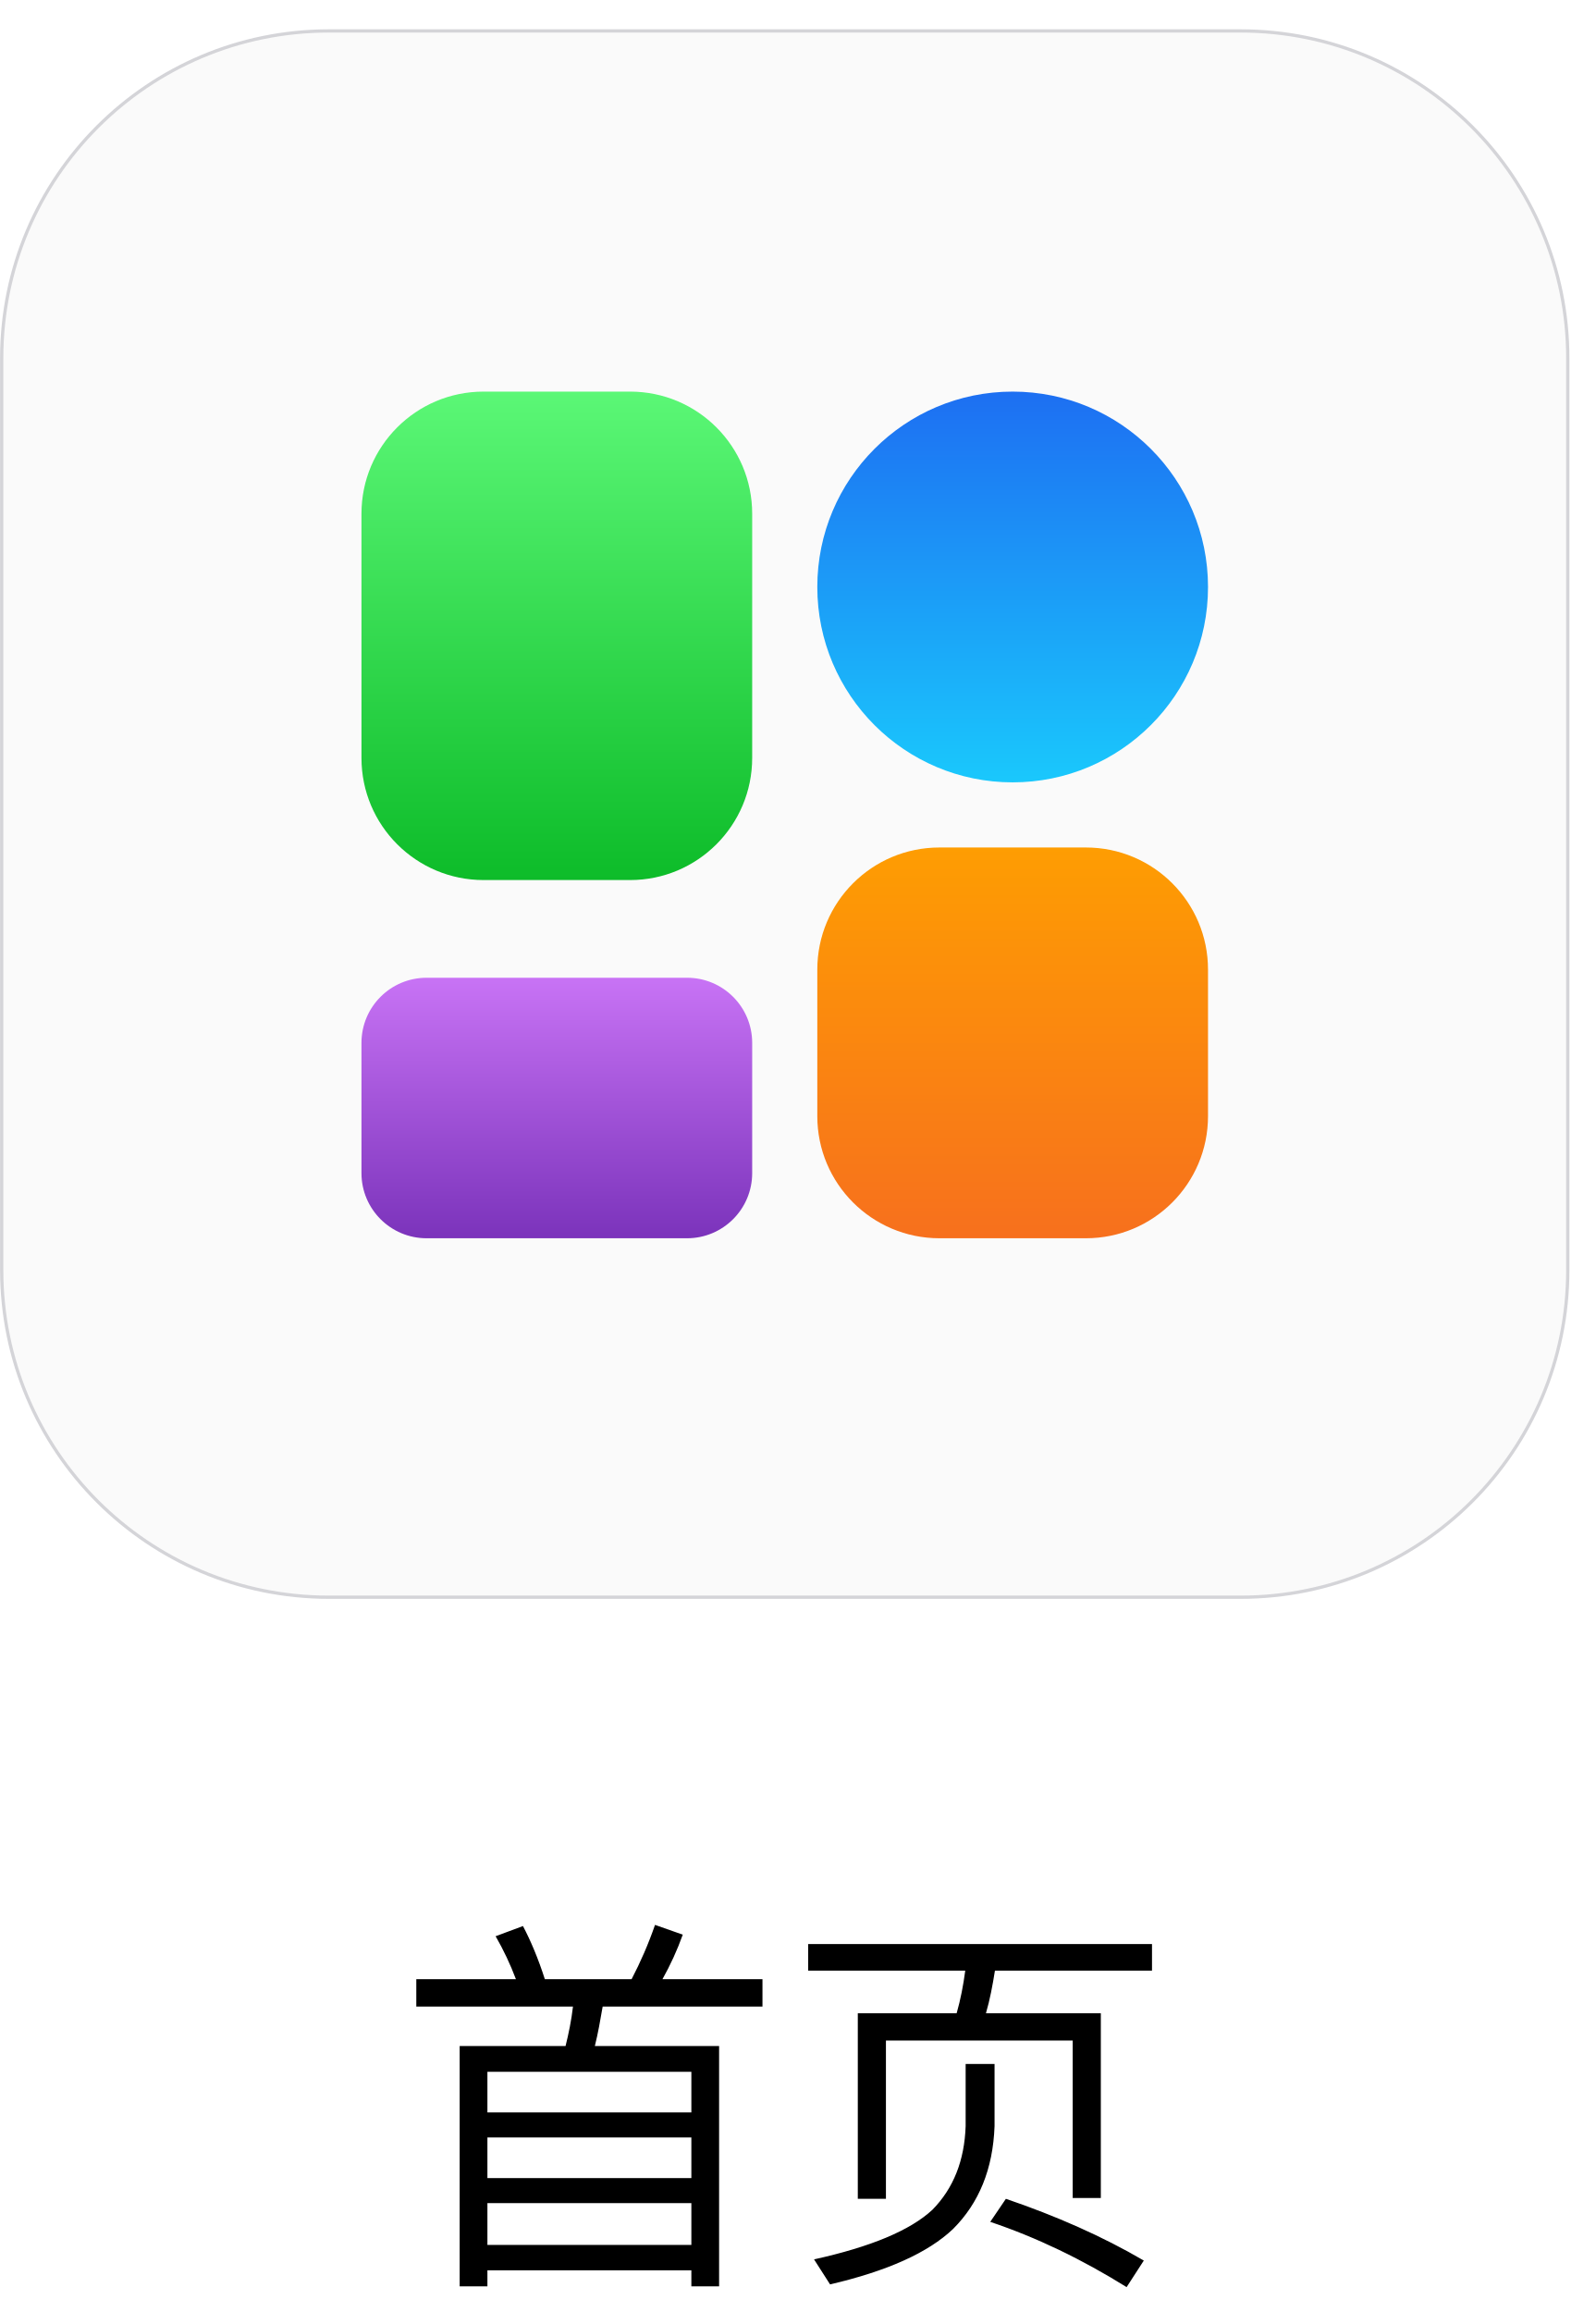
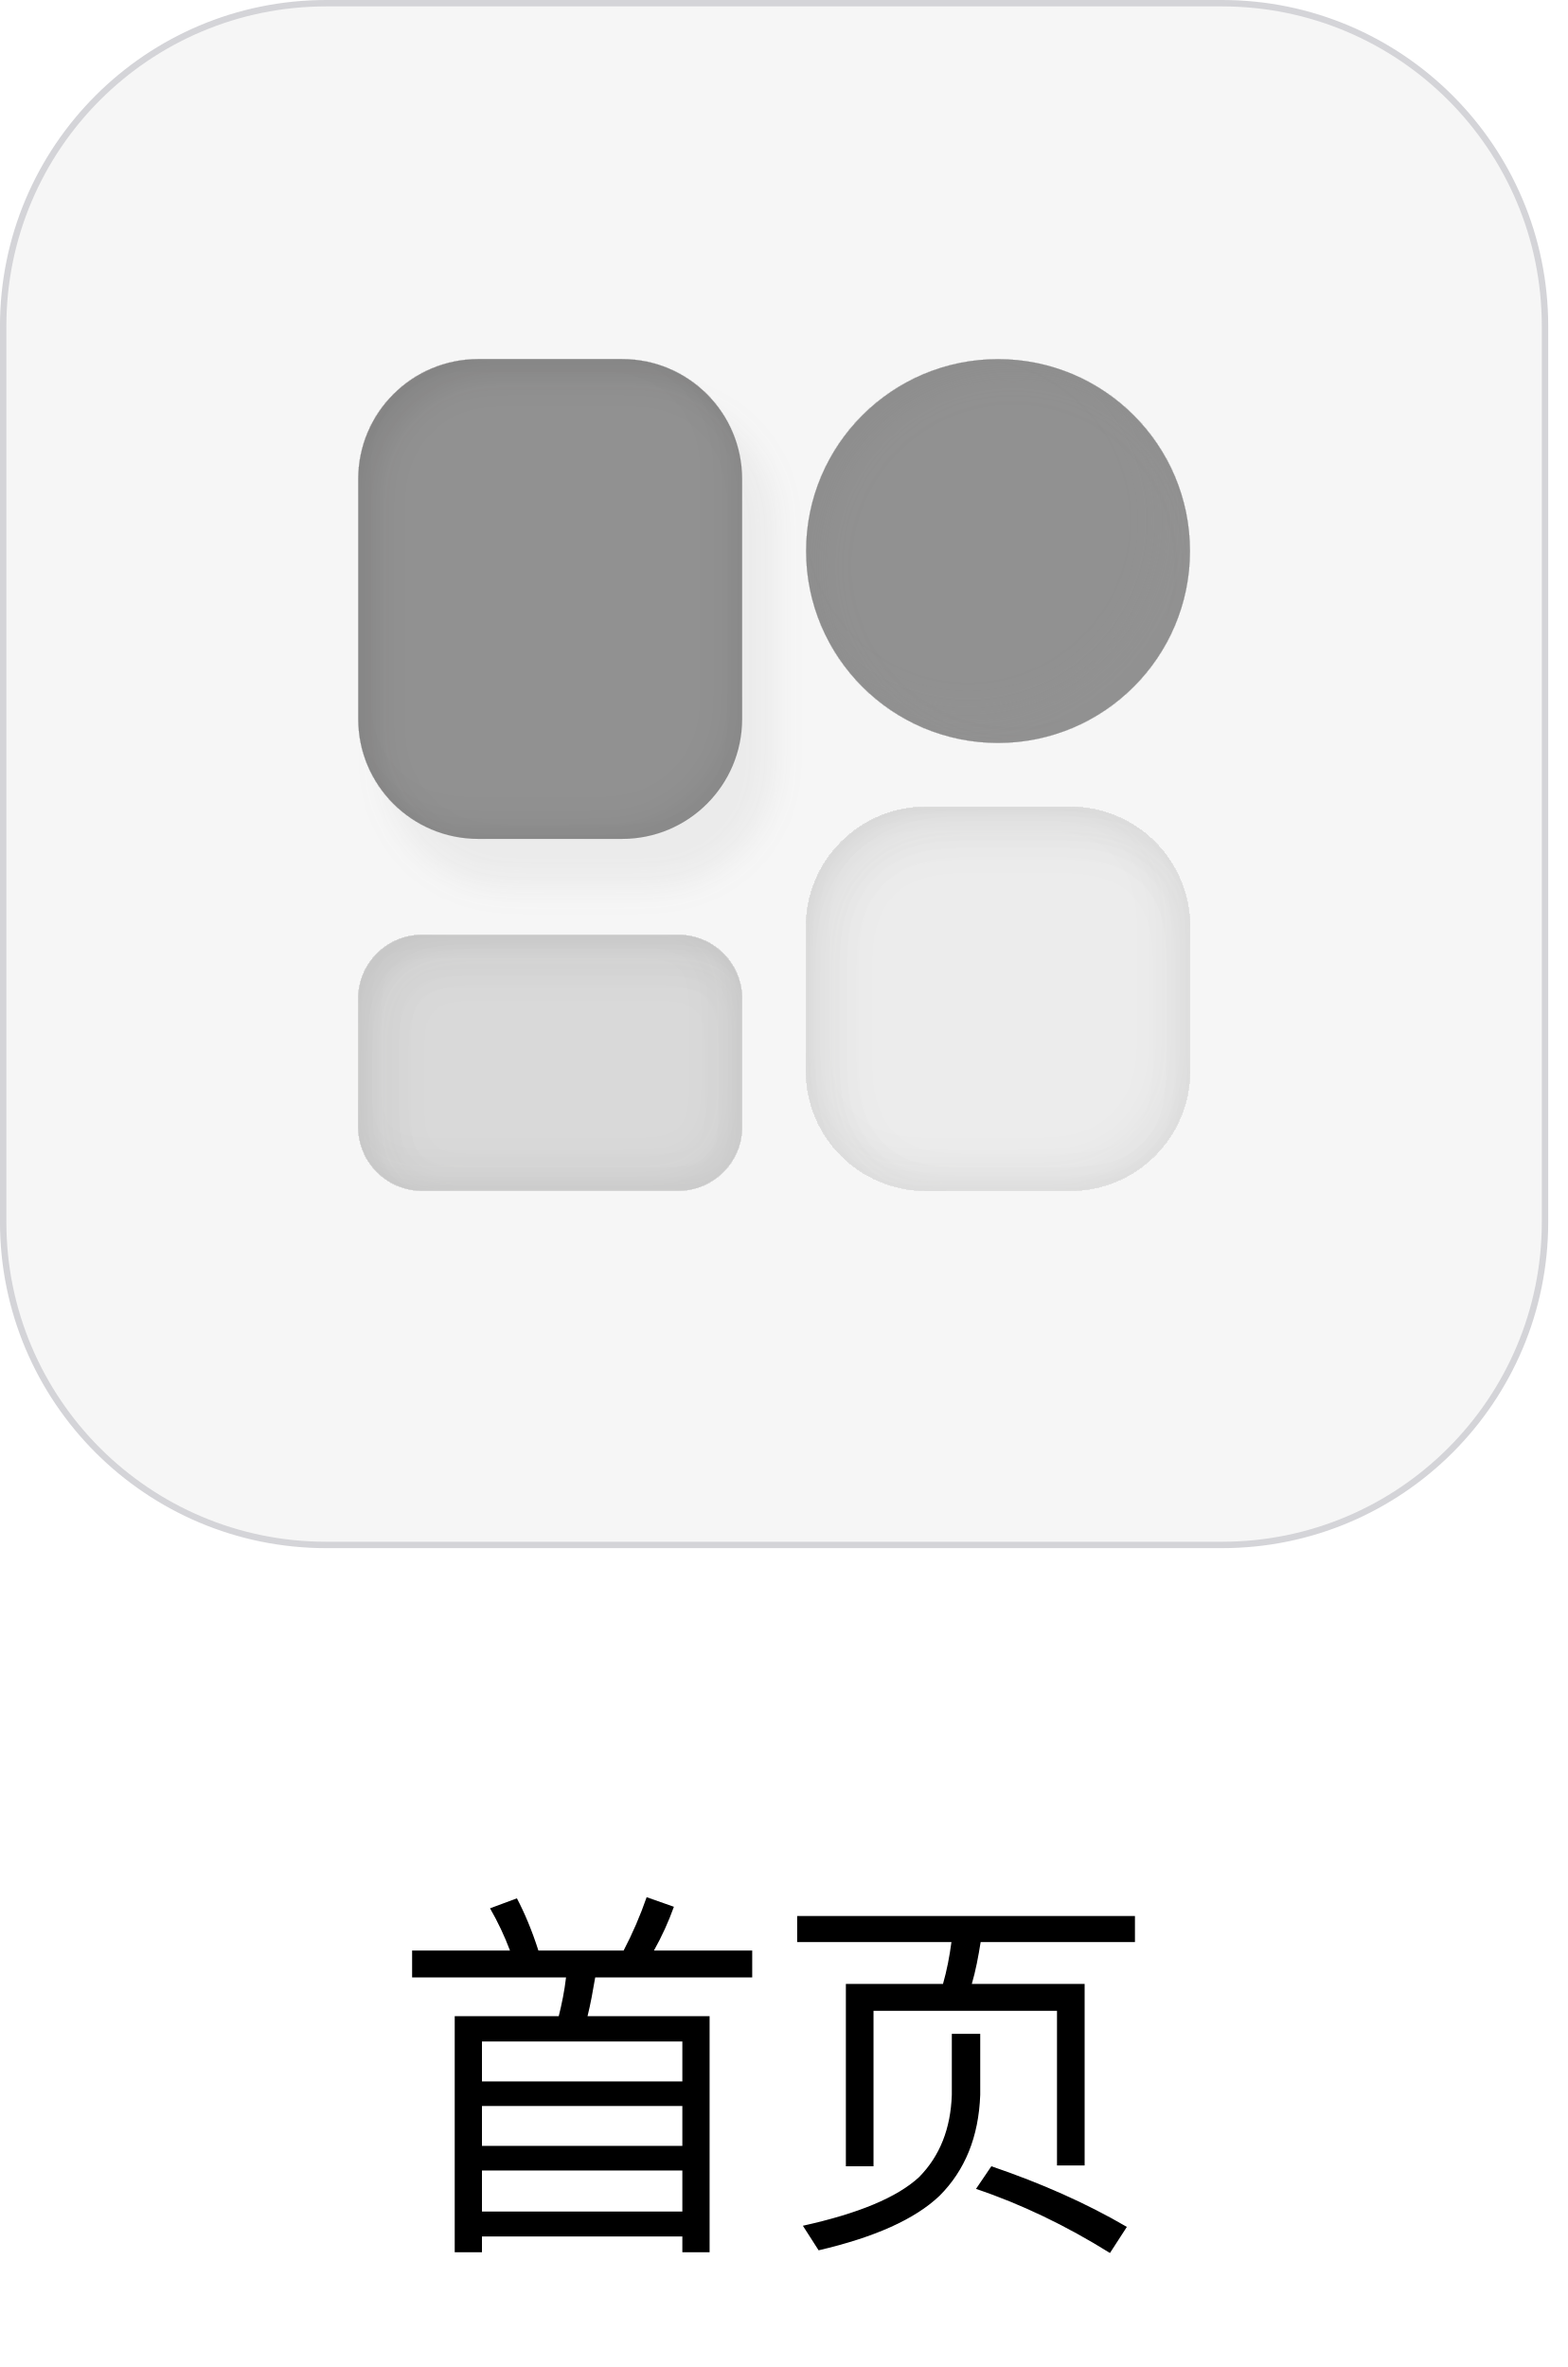
- <svg fill="none" viewBox="0 0 49 71">
-   <path fill="#DADADA" d="M0 0h49v71H0z" />
-   <path fill="white" d="M1239.1 92H-200.898V-17H1239.1z" />
-   <rect width="48.1" height="48.1" x=".052" y=".95" fill="#FAFAFA" rx="10.05" />
-   <rect width="48.1" height="48.1" x=".052" y=".95" stroke="#D4D4D8" stroke-width=".1" rx="10.05" />
-   <path fill="url(#a)" d="M11.102 15.776a3.75 3.75 0 0 1 3.75-3.75h4.5a3.75 3.75 0 0 1 3.75 3.75v7.5a3.75 3.75 0 0 1-3.75 3.75h-4.5a3.75 3.75 0 0 1-3.75-3.75z" />
-   <path fill="url(#b)" d="M11.102 32.026a2 2 0 0 1 2-2h8a2 2 0 0 1 2 2v4a2 2 0 0 1-2 2h-8a2 2 0 0 1-2-2z" />
-   <path fill="url(#c)" d="M25.102 29.776a3.75 3.75 0 0 1 3.75-3.75h4.5a3.75 3.75 0 0 1 3.75 3.75v4.5a3.75 3.75 0 0 1-3.75 3.75h-4.5a3.75 3.75 0 0 1-3.75-3.75z" />
-   <path fill="url(#d)" d="M25.102 18.026a6 6 0 1 1 12 0 6 6 0 0 1-12 0" />
-   <path fill="black" d="M22.086 62.832v7.38h-.852v-.492H14.97v.492h-.852v-7.38h3.252c.096-.384.18-.792.228-1.212h-4.812v-.84h3.06a9 9 0 0 0-.624-1.32l.84-.312c.24.456.468.996.672 1.632h2.664c.276-.528.516-1.08.72-1.668l.852.3a9 9 0 0 1-.624 1.368h3.072v.84H18.51c-.072.42-.144.828-.24 1.212zM14.97 68.94h6.264v-1.284H14.97zm0-2.052h6.264V65.64H14.97zm0-2.016h6.264v-1.248H14.97zm18.84-3.048V67.5h-.864v-4.836H27.21v4.86h-.864v-5.7h3.036c.12-.42.204-.852.264-1.308h-4.824V59.7h10.56v.816h-4.824c-.072.456-.156.9-.276 1.308zm-2.916 5.7c1.548.528 2.964 1.152 4.236 1.896l-.528.816c-1.368-.852-2.76-1.524-4.188-2.004zm-1.236-4.14h.888v1.908c-.048 1.32-.48 2.364-1.272 3.156-.768.732-2.028 1.296-3.78 1.704l-.492-.768c1.74-.384 2.952-.888 3.636-1.524.648-.66.984-1.512 1.02-2.568z" />
+ <svg fill="none" viewBox="0 0 49 74">
+   <path fill="#DADADA" d="M0 0h49v74H0z" />
+   <path fill="white" d="M1241.2 94.2H-198.801v-109H1241.2z" />
+   <path fill="black" d="M22.183 63.032v7.38h-.852v-.492h-6.264v.492h-.852v-7.38h3.252c.096-.384.18-.792.228-1.212h-4.812v-.84h3.06a9 9 0 0 0-.624-1.32l.84-.312c.24.456.468.996.672 1.632h2.664c.276-.528.516-1.08.72-1.668l.852.3a9 9 0 0 1-.624 1.368h3.072v.84h-4.908c-.072.42-.144.828-.24 1.212zm-7.116 6.108h6.264v-1.284h-6.264zm0-2.052h6.264V65.84h-6.264zm0-2.016h6.264v-1.248h-6.264zm18.84-3.048V67.7h-.864v-4.836h-5.736v4.86h-.864v-5.7h3.036c.12-.42.204-.852.264-1.308H24.92V59.9h10.56v.816h-4.824c-.072.456-.156.9-.276 1.308zm-2.916 5.7c1.548.528 2.964 1.152 4.236 1.896l-.528.816c-1.368-.852-2.76-1.524-4.188-2.004zm-1.236-4.14h.888v1.908c-.048 1.32-.48 2.364-1.272 3.156-.768.732-2.028 1.296-3.78 1.704l-.492-.768c1.74-.384 2.952-.888 3.636-1.524.648-.66.984-1.512 1.02-2.568z" />
+   <rect width="48.2" height="48.2" x=".099" y=".1" fill="#F6F6F6" rx="10.1" />
+   <rect width="48.2" height="48.2" x=".099" y=".1" stroke="#D4D4D8" stroke-width=".2" rx="10.1" />
+   <g filter="url(#a)">
+     <path fill="#919191" d="M11.2 14.977a3.75 3.75 0 0 1 3.75-3.75h4.5a3.75 3.75 0 0 1 3.75 3.75v7.5a3.75 3.75 0 0 1-3.75 3.75h-4.5a3.75 3.75 0 0 1-3.75-3.75z" />
+   </g>
+   <g filter="url(#b)">
+     <rect width="12" height="8" x="11.199" y="29.227" fill="#D9D9D9" rx="2" />
+   </g>
+   <g filter="url(#c)">
+     <path fill="#ECECEC" d="M25.2 28.977a3.75 3.75 0 0 1 3.75-3.75h4.5a3.75 3.75 0 0 1 3.75 3.75v4.5a3.75 3.75 0 0 1-3.75 3.75h-4.5a3.75 3.75 0 0 1-3.75-3.75z" />
+   </g>
+   <g filter="url(#d)">
+     <path fill="#919191" d="M25.2 17.227a6 6 0 1 1 12 0 6 6 0 0 1-12 0" />
+   </g>
  <defs>
-     <linearGradient id="a" x1="17.102" x2="17.102" y1="12.026" y2="27.026" gradientUnits="userSpaceOnUse">
-       <stop stop-color="#5BF776" />
-       <stop offset="1" stop-color="#0DBC29" />
-     </linearGradient>
-     <linearGradient id="b" x1="17.102" x2="17.102" y1="30.018" y2="38.018" gradientUnits="userSpaceOnUse">
-       <stop stop-color="#C873F5" />
-       <stop offset="1" stop-color="#7B33BB" />
-     </linearGradient>
-     <linearGradient id="c" x1="31.102" x2="31.102" y1="26.026" y2="38.026" gradientUnits="userSpaceOnUse">
-       <stop stop-color="#FE9D02" />
-       <stop offset="1" stop-color="#F7701D" />
-     </linearGradient>
-     <linearGradient id="d" x1="31.102" x2="31.102" y1="12.026" y2="24.026" gradientUnits="userSpaceOnUse">
-       <stop stop-color="#1D6FF2" />
-       <stop offset="1" stop-color="#1AC8FC" />
-     </linearGradient>
+     <filter id="a" width="14.406" height="17.875" x="10.73" y="10.758" color-interpolation-filters="sRGB" filterUnits="userSpaceOnUse">
+       <feFlood flood-opacity="0" result="BackgroundImageFix" />
+       <feColorMatrix in="SourceAlpha" result="hardAlpha" type="matrix" values="0 0 0 0 0 0 0 0 0 0 0 0 0 0 0 0 0 0 127 0" />
+       <feOffset dx=".938" dy="1.406" />
+       <feGaussianBlur stdDeviation=".5" />
+       <feComposite in2="hardAlpha" operator="out" />
+       <feColorMatrix type="matrix" values="0 0 0 0 0.395 0 0 0 0 0.395 0 0 0 0 0.395 0 0 0 0.08 0" />
+       <feBlend in2="BackgroundImageFix" mode="normal" result="effect1_dropShadow_2483_15959" />
+       <feBlend in="SourceGraphic" in2="effect1_dropShadow_2483_15959" mode="normal" result="shape" />
+       <feColorMatrix in="SourceAlpha" result="hardAlpha" type="matrix" values="0 0 0 0 0 0 0 0 0 0 0 0 0 0 0 0 0 0 127 0" />
+       <feOffset dx=".5" dy=".5" />
+       <feGaussianBlur stdDeviation=".5" />
+       <feComposite in2="hardAlpha" k2="-1" k3="1" operator="arithmetic" />
+       <feColorMatrix type="matrix" values="0 0 0 0 0.11 0 0 0 0 0.092 0 0 0 0 0.092 0 0 0 0.1 0" />
+       <feBlend in2="shape" mode="normal" result="effect2_innerShadow_2483_15959" />
+       <feColorMatrix in="SourceAlpha" result="hardAlpha" type="matrix" values="0 0 0 0 0 0 0 0 0 0 0 0 0 0 0 0 0 0 127 0" />
+       <feOffset dx="-.469" dy="-.469" />
+       <feGaussianBlur stdDeviation=".5" />
+       <feComposite in2="hardAlpha" k2="-1" k3="1" operator="arithmetic" />
+       <feColorMatrix type="matrix" values="0 0 0 0 0 0 0 0 0 0 0 0 0 0 0 0 0 0 0.05 0" />
+       <feBlend in2="effect2_innerShadow_2483_15959" mode="normal" result="effect3_innerShadow_2483_15959" />
+     </filter>
+     <filter id="b" width="12.938" height="8.938" x="10.73" y="28.758" color-interpolation-filters="sRGB" filterUnits="userSpaceOnUse">
+       <feFlood flood-opacity="0" result="BackgroundImageFix" />
+       <feBlend in="SourceGraphic" in2="BackgroundImageFix" mode="normal" result="shape" />
+       <feColorMatrix in="SourceAlpha" result="hardAlpha" type="matrix" values="0 0 0 0 0 0 0 0 0 0 0 0 0 0 0 0 0 0 127 0" />
+       <feOffset dx=".469" dy=".469" />
+       <feGaussianBlur stdDeviation=".703" />
+       <feComposite in2="hardAlpha" k2="-1" k3="1" operator="arithmetic" />
+       <feColorMatrix type="matrix" values="0 0 0 0 0.122 0 0 0 0 0.122 0 0 0 0 0.118 0 0 0 0.05 0" />
+       <feBlend in2="shape" mode="normal" result="effect1_innerShadow_2483_15959" />
+       <feColorMatrix in="SourceAlpha" result="hardAlpha" type="matrix" values="0 0 0 0 0 0 0 0 0 0 0 0 0 0 0 0 0 0 127 0" />
+       <feOffset dx="-.469" dy="-.469" />
+       <feGaussianBlur stdDeviation=".703" />
+       <feComposite in2="hardAlpha" k2="-1" k3="1" operator="arithmetic" />
+       <feColorMatrix type="matrix" values="0 0 0 0 0.122 0 0 0 0 0.122 0 0 0 0 0.118 0 0 0 0.05 0" />
+       <feBlend in2="effect1_innerShadow_2483_15959" mode="normal" result="effect2_innerShadow_2483_15959" />
+       <feColorMatrix in="SourceAlpha" result="hardAlpha" type="matrix" values="0 0 0 0 0 0 0 0 0 0 0 0 0 0 0 0 0 0 127 0" />
+       <feOffset dx=".469" dy=".469" />
+       <feGaussianBlur stdDeviation=".938" />
+       <feComposite in2="hardAlpha" k2="-1" k3="1" operator="arithmetic" />
+       <feColorMatrix type="matrix" values="0 0 0 0 0.122 0 0 0 0 0.122 0 0 0 0 0.118 0 0 0 0.05 0" />
+       <feBlend in2="effect2_innerShadow_2483_15959" mode="normal" result="effect3_innerShadow_2483_15959" />
+     </filter>
+     <filter id="c" width="12.938" height="12.938" x="24.73" y="24.758" color-interpolation-filters="sRGB" filterUnits="userSpaceOnUse">
+       <feFlood flood-opacity="0" result="BackgroundImageFix" />
+       <feBlend in="SourceGraphic" in2="BackgroundImageFix" mode="normal" result="shape" />
+       <feColorMatrix in="SourceAlpha" result="hardAlpha" type="matrix" values="0 0 0 0 0 0 0 0 0 0 0 0 0 0 0 0 0 0 127 0" />
+       <feOffset dx=".469" dy=".469" />
+       <feGaussianBlur stdDeviation=".703" />
+       <feComposite in2="hardAlpha" k2="-1" k3="1" operator="arithmetic" />
+       <feColorMatrix type="matrix" values="0 0 0 0 0.122 0 0 0 0 0.122 0 0 0 0 0.118 0 0 0 0.05 0" />
+       <feBlend in2="shape" mode="normal" result="effect1_innerShadow_2483_15959" />
+       <feColorMatrix in="SourceAlpha" result="hardAlpha" type="matrix" values="0 0 0 0 0 0 0 0 0 0 0 0 0 0 0 0 0 0 127 0" />
+       <feOffset dx="-.469" dy="-.469" />
+       <feGaussianBlur stdDeviation=".703" />
+       <feComposite in2="hardAlpha" k2="-1" k3="1" operator="arithmetic" />
+       <feColorMatrix type="matrix" values="0 0 0 0 0.122 0 0 0 0 0.122 0 0 0 0 0.118 0 0 0 0.05 0" />
+       <feBlend in2="effect1_innerShadow_2483_15959" mode="normal" result="effect2_innerShadow_2483_15959" />
+       <feColorMatrix in="SourceAlpha" result="hardAlpha" type="matrix" values="0 0 0 0 0 0 0 0 0 0 0 0 0 0 0 0 0 0 127 0" />
+       <feOffset dx=".469" dy=".469" />
+       <feGaussianBlur stdDeviation=".938" />
+       <feComposite in2="hardAlpha" k2="-1" k3="1" operator="arithmetic" />
+       <feColorMatrix type="matrix" values="0 0 0 0 0.122 0 0 0 0 0.122 0 0 0 0 0.118 0 0 0 0.05 0" />
+       <feBlend in2="effect2_innerShadow_2483_15959" mode="normal" result="effect3_innerShadow_2483_15959" />
+     </filter>
+     <filter id="d" width="13.406" height="13.406" x="24.262" y="10.289" color-interpolation-filters="sRGB" filterUnits="userSpaceOnUse">
+       <feFlood flood-opacity="0" result="BackgroundImageFix" />
+       <feBlend in="SourceGraphic" in2="BackgroundImageFix" mode="normal" result="shape" />
+       <feColorMatrix in="SourceAlpha" result="hardAlpha" type="matrix" values="0 0 0 0 0 0 0 0 0 0 0 0 0 0 0 0 0 0 127 0" />
+       <feOffset dx=".469" dy=".469" />
+       <feGaussianBlur stdDeviation=".469" />
+       <feComposite in2="hardAlpha" k2="-1" k3="1" operator="arithmetic" />
+       <feColorMatrix type="matrix" values="0 0 0 0 0.478 0 0 0 0 0.475 0 0 0 0 0.475 0 0 0 0.15 0" />
+       <feBlend in2="shape" mode="normal" result="effect1_innerShadow_2483_15959" />
+       <feColorMatrix in="SourceAlpha" result="hardAlpha" type="matrix" values="0 0 0 0 0 0 0 0 0 0 0 0 0 0 0 0 0 0 127 0" />
+       <feOffset dx="-.938" dy="-.938" />
+       <feGaussianBlur stdDeviation=".469" />
+       <feComposite in2="hardAlpha" k2="-1" k3="1" operator="arithmetic" />
+       <feColorMatrix type="matrix" values="0 0 0 0 0.576 0 0 0 0 0.574 0 0 0 0 0.574 0 0 0 0.15 0" />
+       <feBlend in2="effect1_innerShadow_2483_15959" mode="normal" result="effect2_innerShadow_2483_15959" />
+     </filter>
  </defs>
</svg>
